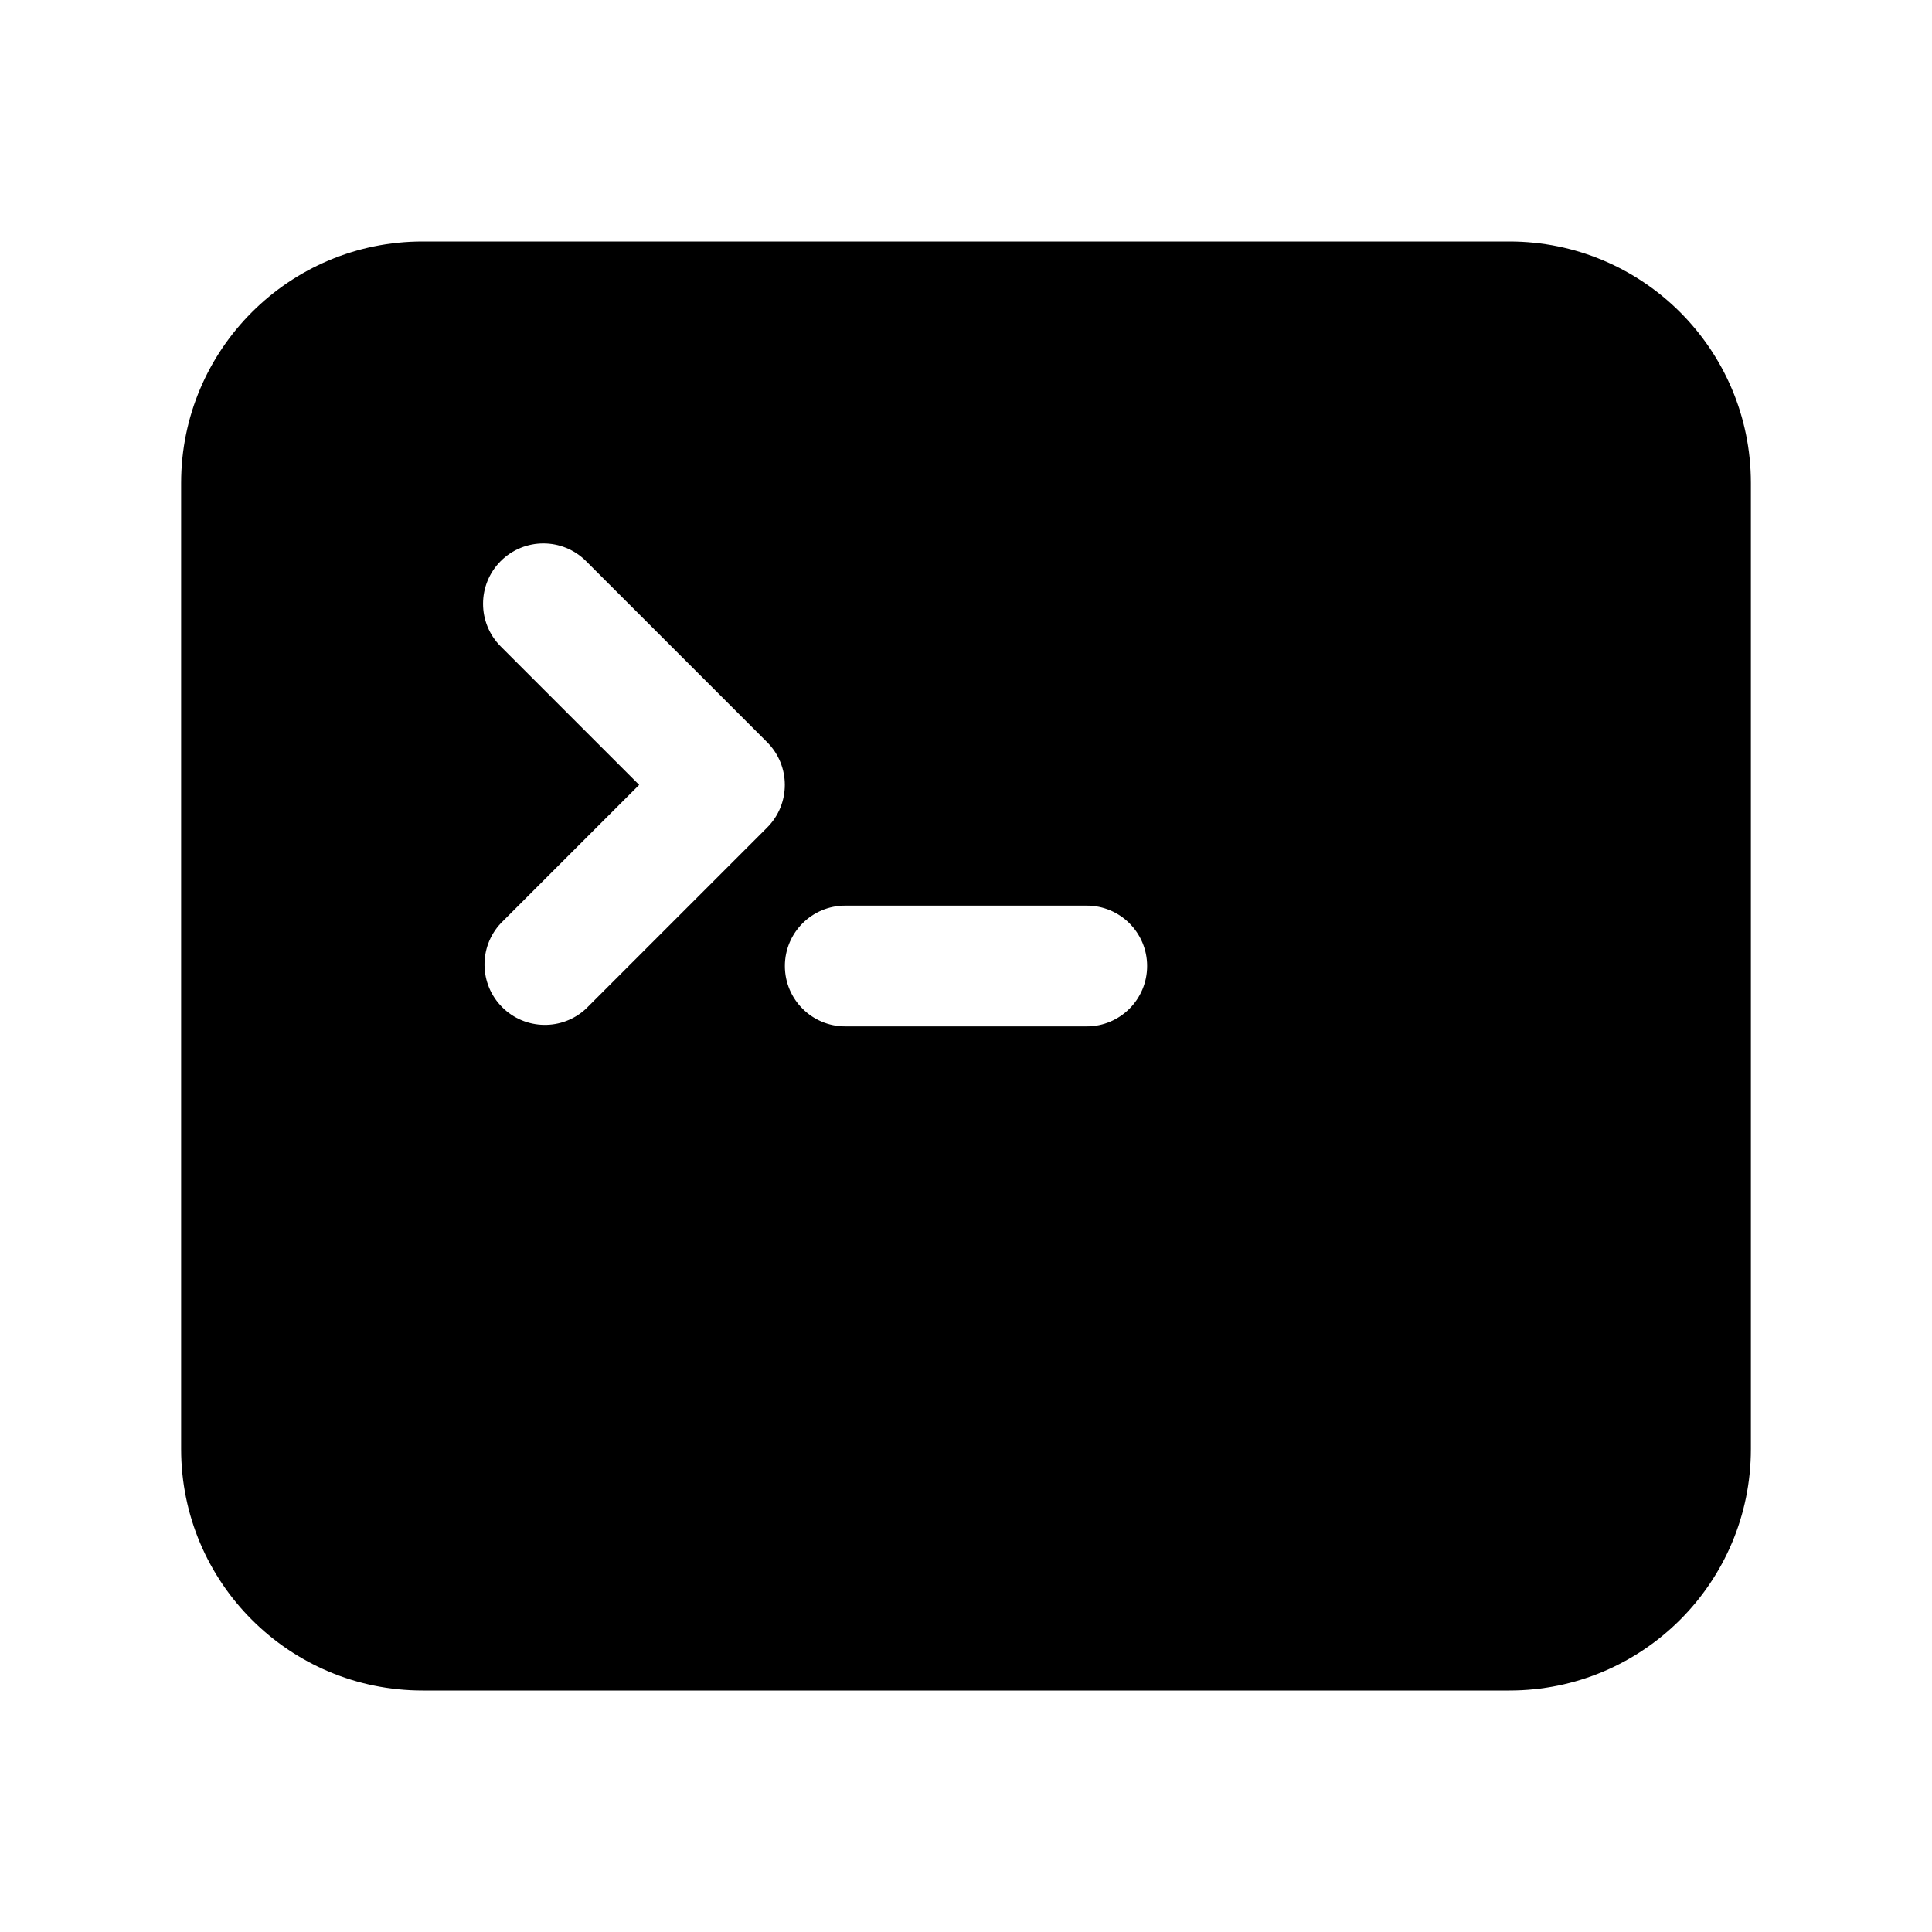
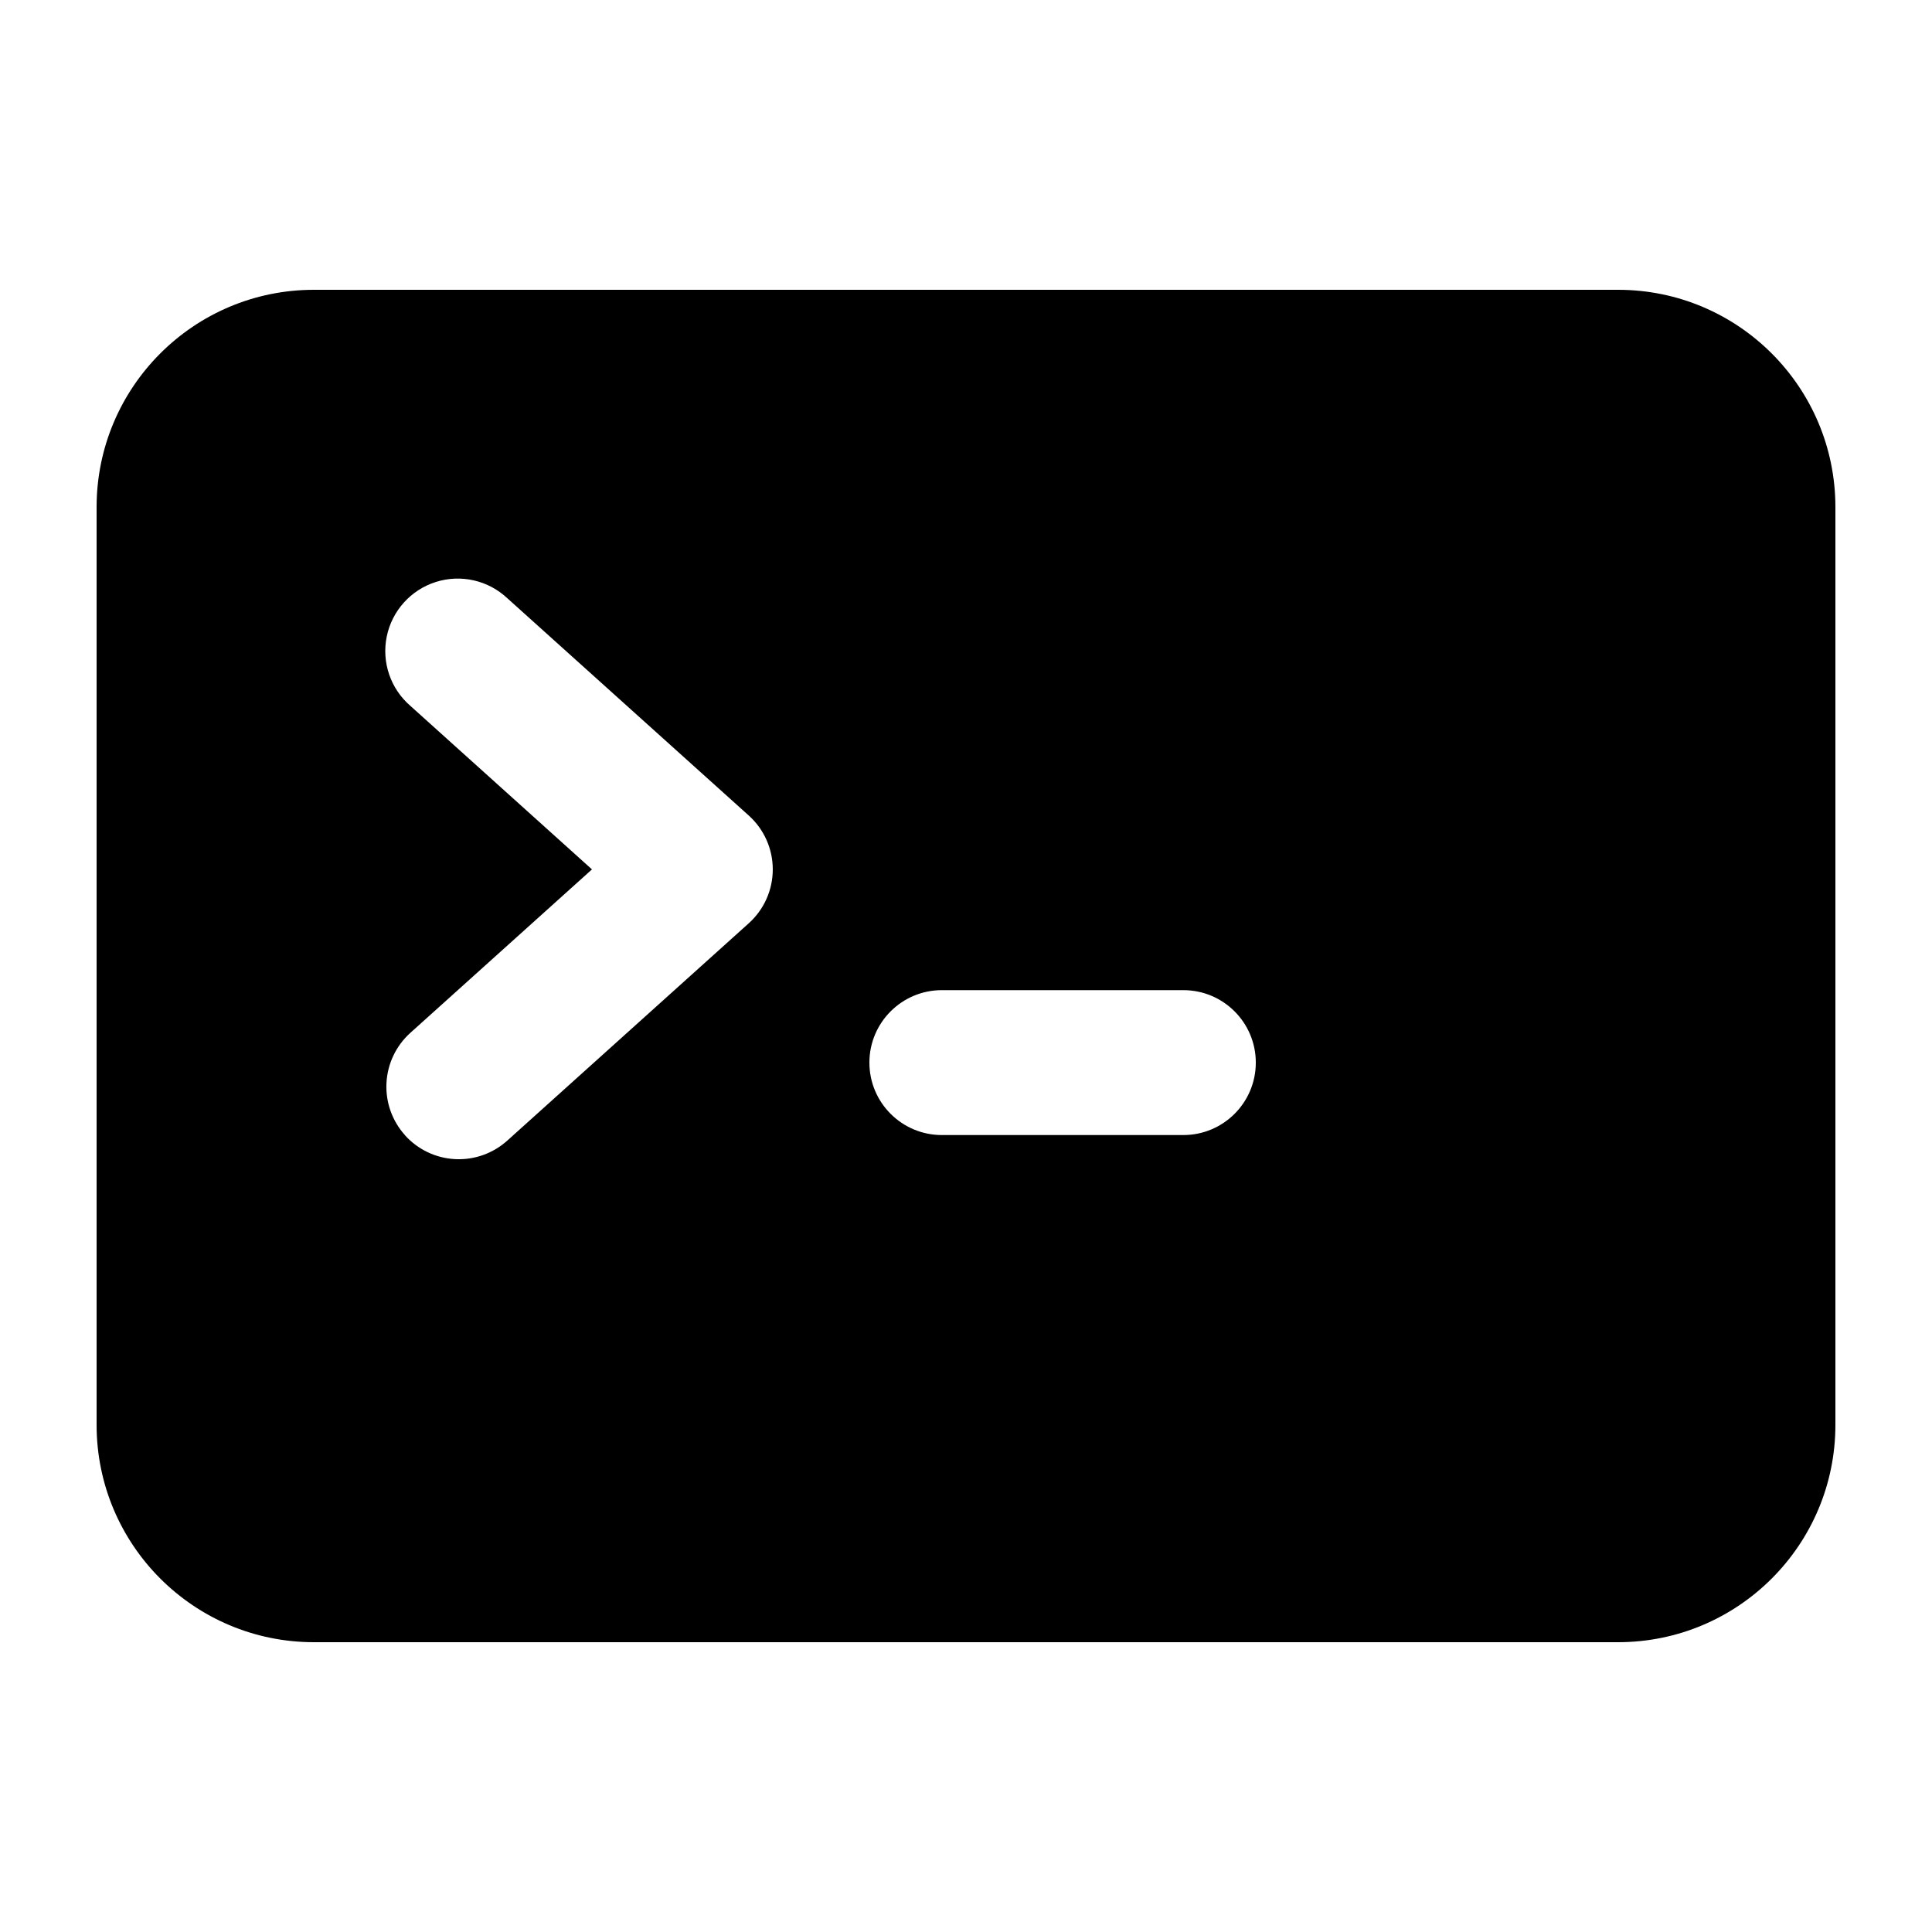
- <svg xmlns="http://www.w3.org/2000/svg" viewBox="0 0 24 24" fill="currentColor" aria-hidden="true" data-slot="icon">
-   <path fill-rule="evenodd" d="M2.25 6a3 3 0 0 1 3-3h13.5a3 3 0 0 1 3 3v12a3 3 0 0 1-3 3H5.25a3 3 0 0 1-3-3V6Zm3.97.97a.75.75 0 0 1 1.06 0l2.25 2.25a.75.75 0 0 1 0 1.06l-2.25 2.25a.75.75 0 0 1-1.06-1.06l1.72-1.72-1.72-1.72a.75.75 0 0 1 0-1.06Zm4.28 4.28a.75.75 0 0 0 0 1.5h3a.75.75 0 0 0 0-1.5h-3Z" clip-rule="evenodd" />
+ <svg xmlns="http://www.w3.org/2000/svg" viewBox="0 0 20 20" fill="currentColor" aria-hidden="true" data-slot="icon">
+   <path fill-rule="evenodd" d="M3.25 3A2.25 2.25 0 0 0 1 5.25v9.5A2.25 2.25 0 0 0 3.25 17h13.5A2.25 2.25 0 0 0 19 14.75v-9.5A2.25 2.25 0 0 0 16.75 3H3.25Zm.943 8.752a.75.75 0 0 1 .055-1.06L6.128 9l-1.88-1.693a.75.75 0 1 1 1.004-1.114l2.5 2.25a.75.75 0 0 1 0 1.114l-2.5 2.25a.75.75 0 0 1-1.06-.055ZM9.75 10.25a.75.75 0 0 0 0 1.5h2.5a.75.75 0 0 0 0-1.5h-2.5Z" clip-rule="evenodd" />
</svg>
